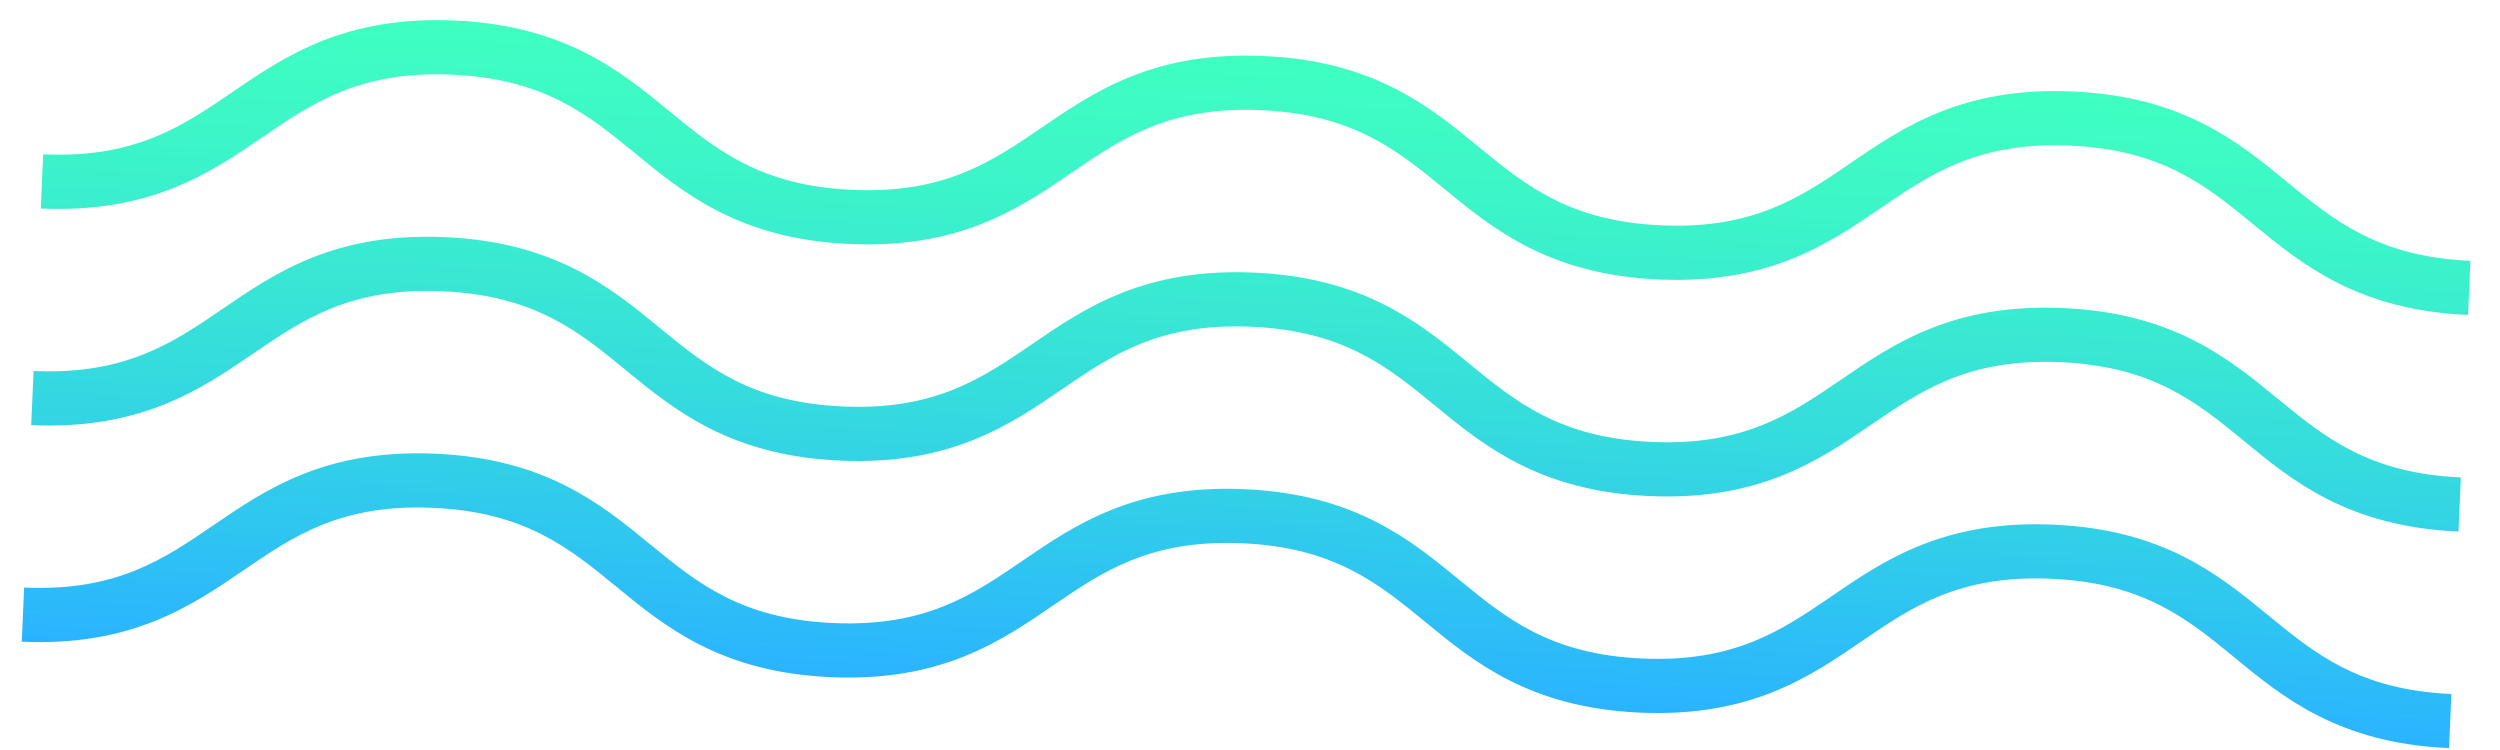
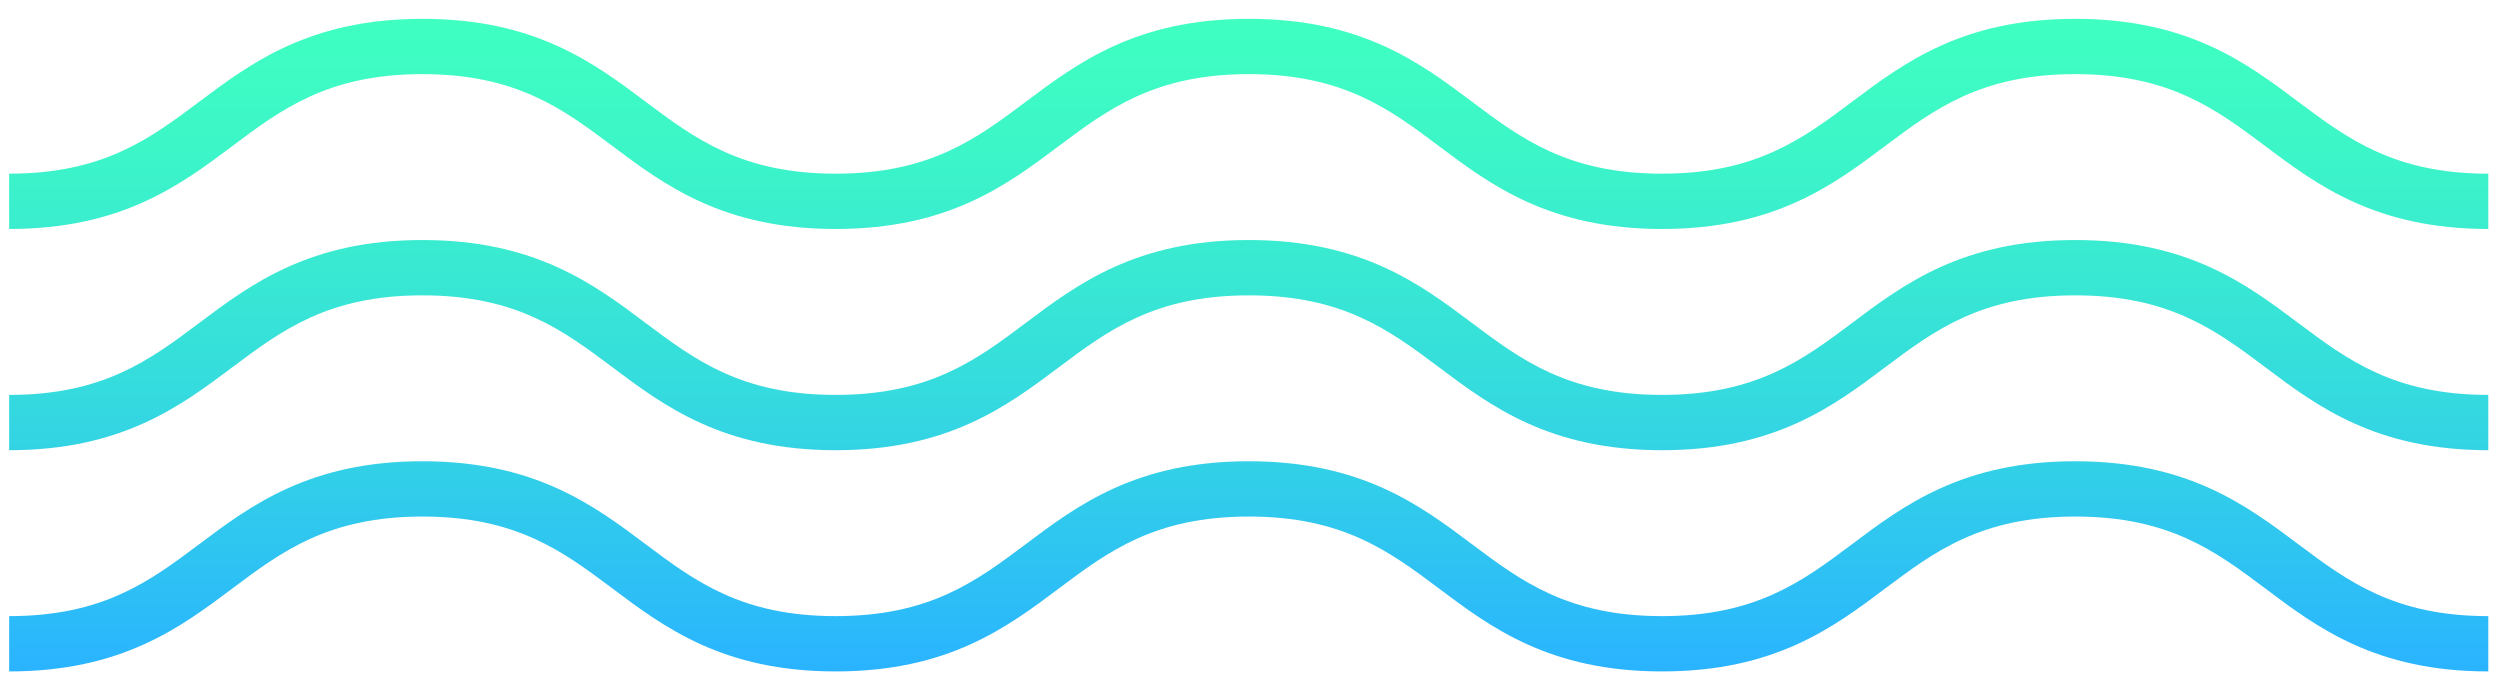
- <svg xmlns="http://www.w3.org/2000/svg" fill="none" viewBox="0 0 100 30">
-   <path d="m98.72 12.598c-4.405-0.193-6.634-2.018-8.595-3.632-1.869-1.532-3.636-2.981-7.319-3.142-3.682-0.161-5.57 1.127-7.565 2.489-2.099 1.436-4.474 3.059-8.88 2.866-4.405-0.193-6.634-2.018-8.599-3.632-1.864-1.531-3.632-2.98-7.314-3.142-3.682-0.161-5.57 1.127-7.565 2.489-2.099 1.436-4.474 3.059-8.884 2.866-4.405-0.193-6.634-2.018-8.599-3.632-1.869-1.532-3.632-2.98-7.319-3.142s-5.57 1.127-7.566 2.489c-2.098 1.436-4.479 3.059-8.884 2.866l0.095-2.166c3.686 0.162 5.57-1.127 7.566-2.489 2.103-1.436 4.483-3.059 8.888-2.865 4.405 0.193 6.634 2.018 8.599 3.632 1.869 1.532 3.632 2.98 7.319 3.142 3.682 0.161 5.57-1.127 7.565-2.489 2.099-1.436 4.474-3.059 8.88-2.866 4.405 0.193 6.634 2.018 8.599 3.632 1.864 1.531 3.632 2.98 7.314 3.142 3.682 0.161 5.57-1.127 7.566-2.489 2.099-1.436 4.474-3.059 8.88-2.866 4.405 0.193 6.634 2.018 8.595 3.632 1.869 1.532 3.637 2.981 7.319 3.142l-0.095 2.166zm-0.285 6.498c-3.682-0.161-5.45-1.61-7.319-3.142-1.965-1.614-4.189-3.439-8.595-3.632-4.405-0.193-6.786 1.43-8.88 2.866-1.995 1.362-3.883 2.651-7.566 2.49-3.686-0.162-5.45-1.61-7.319-3.142-1.965-1.614-4.189-3.439-8.599-3.632-4.405-0.193-6.786 1.43-8.88 2.866-1.995 1.362-3.879 2.651-7.566 2.489-3.686-0.162-5.45-1.61-7.319-3.142-1.965-1.614-4.194-3.439-8.599-3.632-4.405-0.193-6.786 1.43-8.884 2.866-1.995 1.362-3.879 2.651-7.566 2.489l-0.095 2.166c4.405 0.193 6.786-1.43 8.884-2.866 1.995-1.362 3.879-2.651 7.565-2.49 3.686 0.162 5.45 1.61 7.319 3.142 1.965 1.614 4.194 3.439 8.599 3.632 4.405 0.193 6.785-1.43 8.884-2.866 1.995-1.362 3.879-2.651 7.566-2.489 3.682 0.161 5.45 1.61 7.319 3.142 1.965 1.614 4.189 3.439 8.599 3.632 4.405 0.193 6.786-1.43 8.88-2.866 1.995-1.362 3.879-2.651 7.566-2.489 3.686 0.162 5.45 1.61 7.319 3.142 1.956 1.613 4.185 3.439 8.591 3.632l0.095-2.166zm-0.38 8.664c-3.682-0.161-5.45-1.61-7.319-3.142-1.965-1.614-4.189-3.439-8.595-3.632s-6.785 1.43-8.88 2.866c-1.995 1.362-3.883 2.651-7.565 2.489-3.686-0.162-5.45-1.61-7.319-3.142-1.965-1.614-4.189-3.439-8.599-3.632-4.405-0.193-6.785 1.43-8.88 2.866-1.995 1.362-3.879 2.651-7.565 2.489-3.686-0.162-5.45-1.61-7.319-3.142-1.965-1.614-4.194-3.439-8.599-3.632-4.405-0.193-6.786 1.43-8.884 2.866-1.995 1.362-3.879 2.651-7.566 2.489l-0.095 2.166c4.405 0.193 6.785-1.43 8.884-2.866 1.995-1.362 3.879-2.651 7.565-2.49 3.686 0.162 5.45 1.61 7.319 3.142 1.965 1.614 4.194 3.439 8.599 3.632 4.405 0.193 6.786-1.43 8.884-2.866 1.995-1.362 3.879-2.651 7.566-2.49 3.682 0.161 5.45 1.61 7.319 3.142 1.965 1.614 4.189 3.439 8.599 3.632 4.405 0.193 6.786-1.43 8.88-2.866 1.995-1.362 3.879-2.651 7.566-2.489 3.686 0.162 5.45 1.61 7.319 3.142 1.956 1.613 4.185 3.439 8.591 3.632l0.095-2.166z" fill="url(#a3)" />
+ <svg xmlns="http://www.w3.org/2000/svg" viewBox="0 0 98 27" fill="none">
+   <path d="M97.541 8.976C93.131 8.976 90.825 7.25 88.795 5.724C86.862 4.276 85.032 2.906 81.346 2.906C77.661 2.906 75.831 4.276 73.897 5.724C71.863 7.25 69.561 8.976 65.151 8.976C60.742 8.976 58.435 7.25 56.401 5.724C54.472 4.276 52.642 2.906 48.956 2.906C45.271 2.906 43.441 4.276 41.507 5.724C39.474 7.25 37.171 8.976 32.757 8.976C28.348 8.976 26.041 7.25 24.007 5.724C22.074 4.276 20.248 2.906 16.558 2.906C12.868 2.906 11.043 4.276 9.109 5.724C7.075 7.25 4.769 8.976 0.359 8.976L0.359 6.808C4.049 6.808 5.874 5.438 7.808 3.99C9.846 2.463 12.153 0.738 16.563 0.738C20.972 0.738 23.279 2.463 25.312 3.99C27.246 5.438 29.072 6.808 32.762 6.808C36.447 6.808 38.277 5.438 40.211 3.99C42.245 2.463 44.547 0.738 48.956 0.738C53.366 0.738 55.673 2.463 57.706 3.99C59.636 5.438 61.466 6.808 65.151 6.808C68.837 6.808 70.667 5.438 72.6 3.99C74.634 2.463 76.936 0.738 81.346 0.738C85.756 0.738 88.063 2.463 90.092 3.99C92.026 5.438 93.855 6.808 97.541 6.808L97.541 8.976ZM97.541 15.48C93.855 15.48 92.026 14.11 90.092 12.662C88.058 11.135 85.756 9.409 81.346 9.409C76.936 9.409 74.63 11.135 72.6 12.662C70.667 14.11 68.837 15.48 65.151 15.48C61.462 15.48 59.636 14.11 57.702 12.661C55.669 11.135 53.366 9.409 48.952 9.409C44.542 9.409 42.236 11.135 40.207 12.661C38.273 14.11 36.447 15.48 32.757 15.48C29.067 15.48 27.242 14.11 25.308 12.661C23.275 11.135 20.968 9.409 16.558 9.409C12.149 9.409 9.842 11.135 7.808 12.661C5.874 14.11 4.049 15.48 0.359 15.48L0.359 17.648C4.769 17.648 7.075 15.922 9.109 14.396C11.043 12.948 12.868 11.578 16.558 11.578C20.248 11.578 22.074 12.948 24.007 14.396C26.041 15.922 28.348 17.648 32.757 17.648C37.167 17.648 39.474 15.922 41.507 14.396C43.441 12.948 45.267 11.578 48.956 11.578C52.642 11.578 54.472 12.948 56.406 14.396C58.439 15.922 60.742 17.648 65.156 17.648C69.565 17.648 71.872 15.922 73.901 14.396C75.835 12.948 77.661 11.578 81.35 11.578C85.04 11.578 86.866 12.948 88.8 14.396C90.825 15.922 93.131 17.648 97.541 17.648L97.541 15.48ZM97.541 24.152C93.855 24.152 92.026 22.782 90.092 21.333C88.058 19.807 85.756 18.081 81.346 18.081C76.936 18.081 74.63 19.807 72.6 21.333C70.667 22.782 68.837 24.152 65.151 24.152C61.462 24.152 59.636 22.782 57.702 21.333C55.669 19.807 53.366 18.081 48.952 18.081C44.542 18.081 42.236 19.807 40.207 21.333C38.273 22.782 36.447 24.152 32.757 24.152C29.067 24.152 27.242 22.782 25.308 21.333C23.275 19.807 20.968 18.081 16.558 18.081C12.149 18.081 9.842 19.807 7.808 21.333C5.874 22.782 4.049 24.152 0.359 24.152L0.359 26.32C4.769 26.32 7.075 24.594 9.109 23.068C11.043 21.62 12.868 20.249 16.558 20.249C20.248 20.249 22.074 21.62 24.007 23.068C26.041 24.594 28.348 26.32 32.757 26.32C37.167 26.32 39.474 24.594 41.507 23.068C43.441 21.62 45.267 20.249 48.956 20.249C52.642 20.249 54.472 21.62 56.406 23.068C58.439 24.594 60.742 26.32 65.156 26.32C69.565 26.32 71.872 24.594 73.901 23.068C75.835 21.62 77.661 20.249 81.35 20.249C85.04 20.249 86.866 21.62 88.8 23.068C90.825 24.594 93.131 26.32 97.541 26.32L97.541 24.152Z" fill="url(#paint0_linear_63_543)" />
  <defs>
-     <linearGradient id="a3" x1="50.537" x2="49.416" y1="2.24" y2="27.797" gradientUnits="userSpaceOnUse">
-       <stop stop-color="#3FFFC1" offset="0" />
-       <stop stop-color="#3CF5C8" offset=".21" />
-       <stop stop-color="#35DCDD" offset=".56" />
-       <stop stop-color="#2AB4FF" offset=".994" />
+     <linearGradient id="paint0_linear_63_543" x1="48.95" y1="0.738" x2="48.95" y2="26.32" gradientUnits="userSpaceOnUse">
+       <stop stop-color="#3FFFC1" />
+       <stop offset="0.21" stop-color="#3CF5C8" />
+       <stop offset="0.56" stop-color="#35DCDD" />
+       <stop offset="0.994" stop-color="#2AB4FF" />
    </linearGradient>
  </defs>
</svg>
